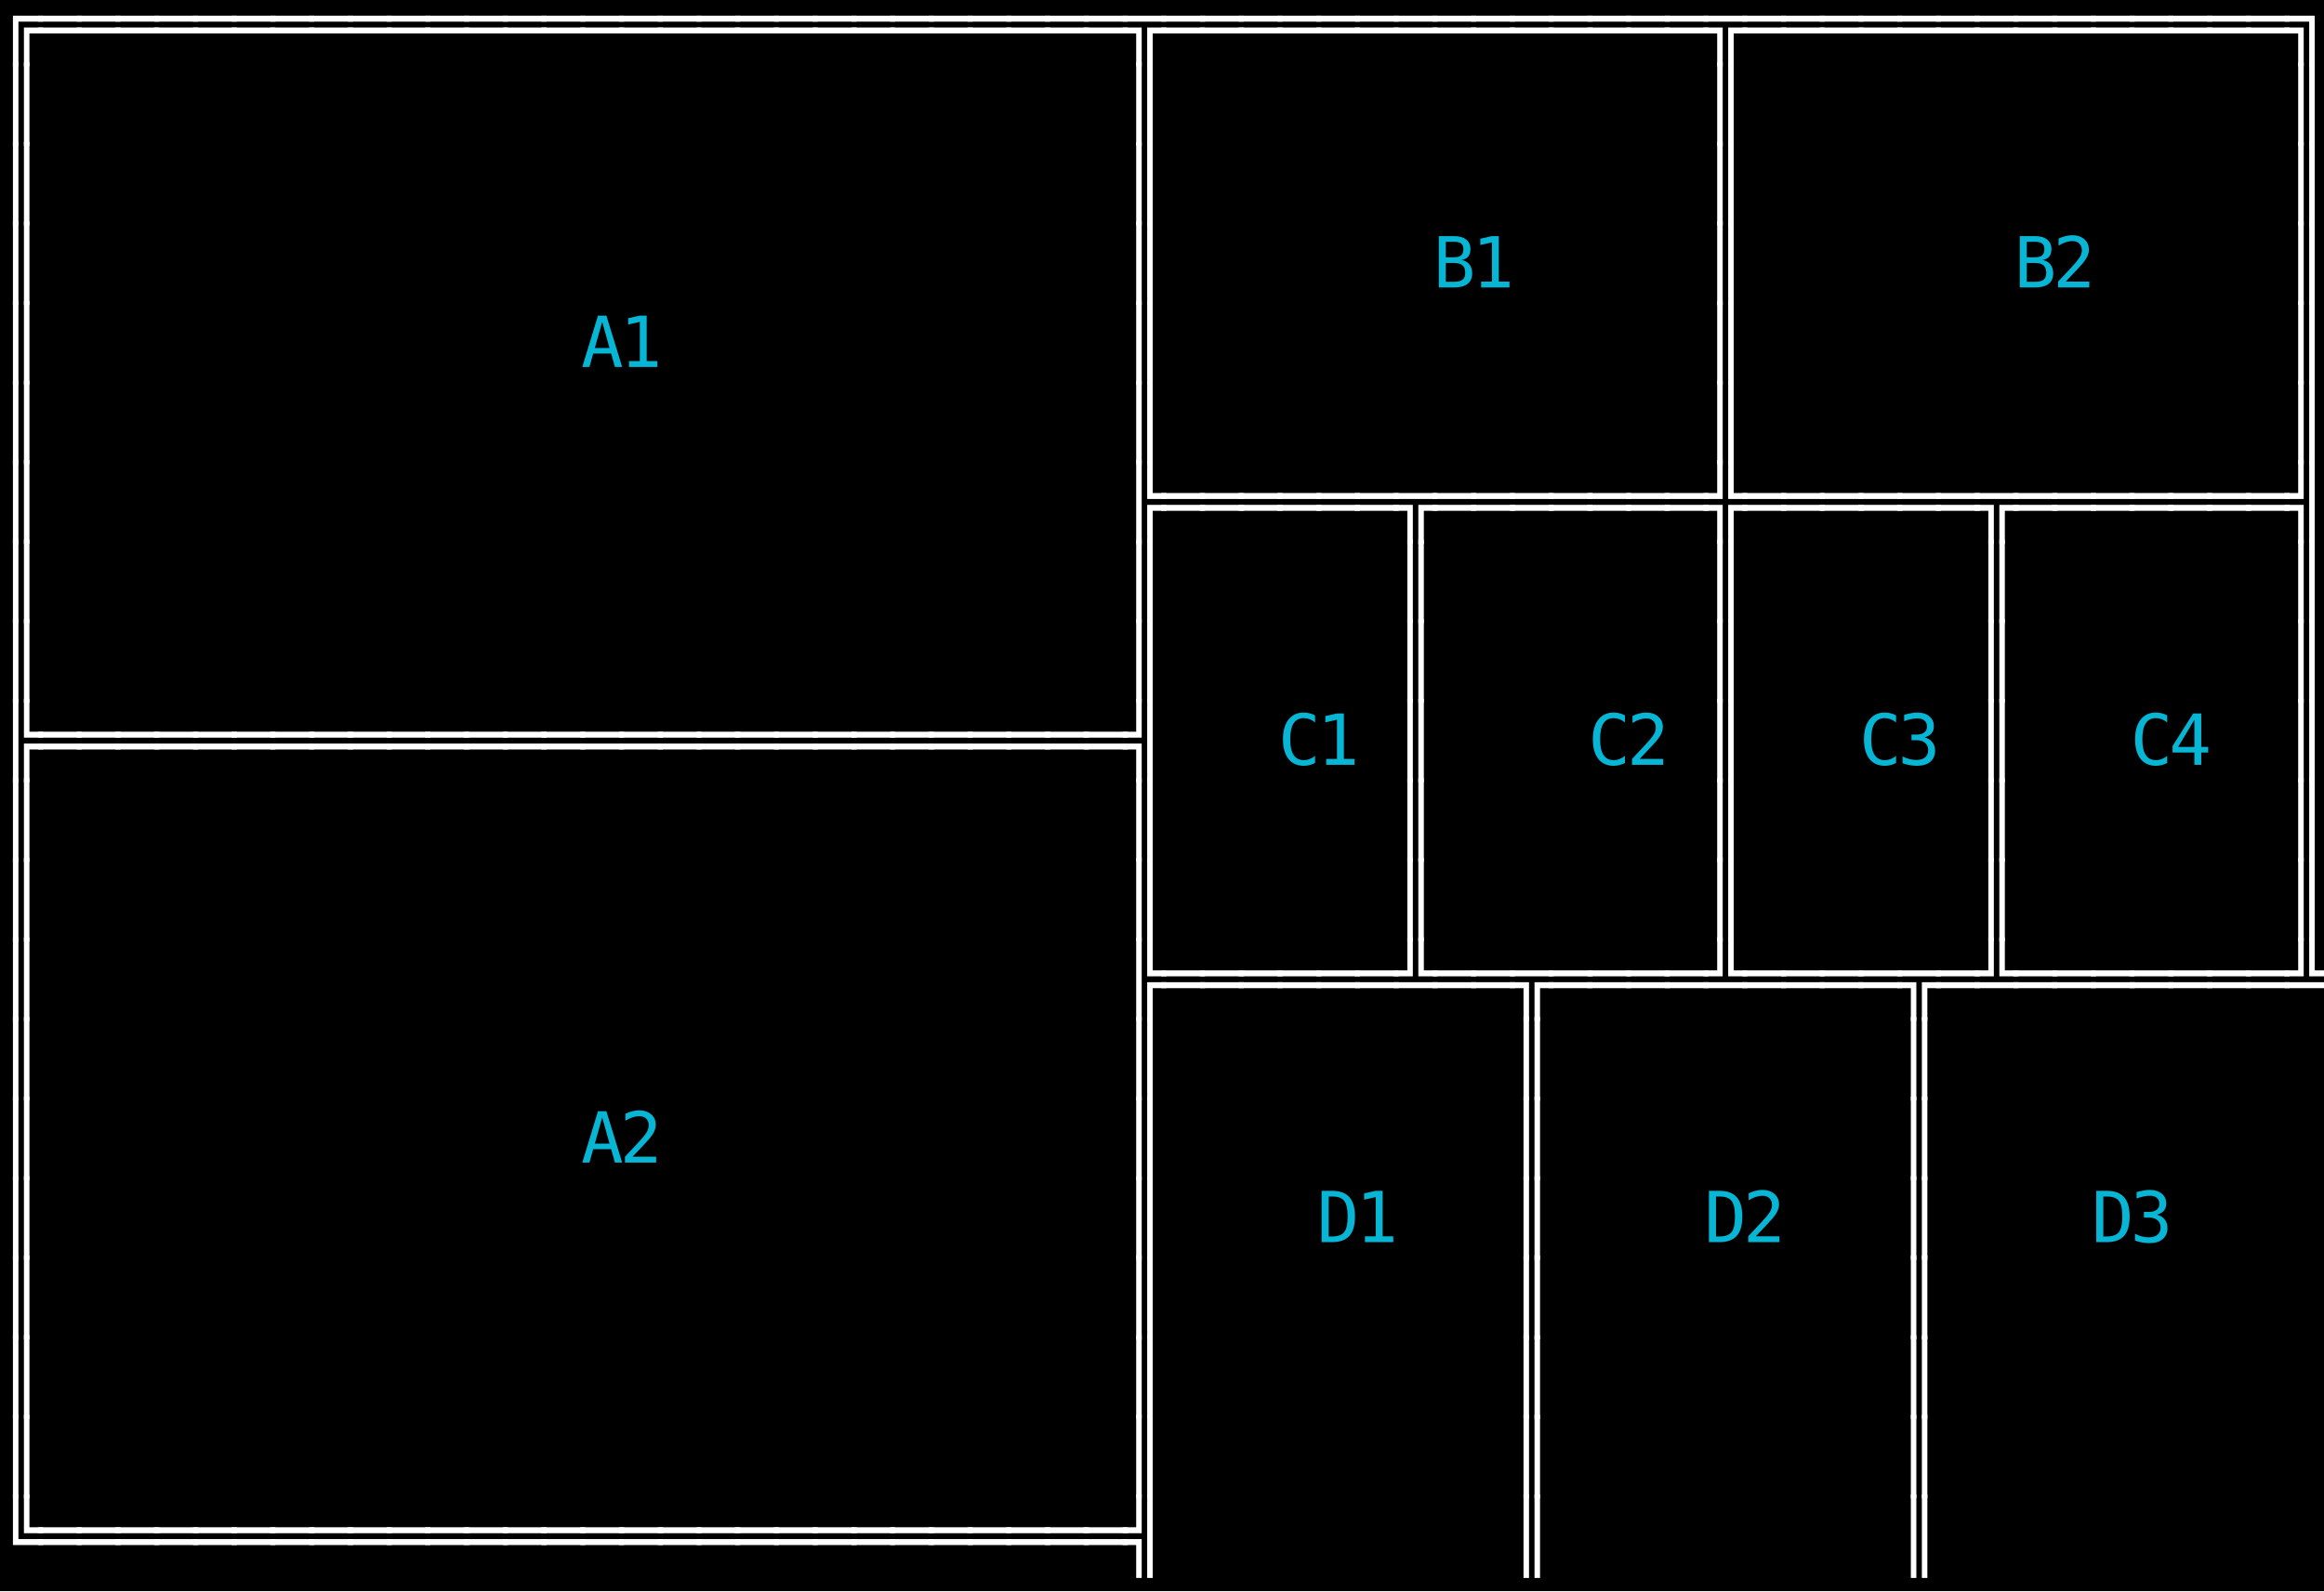
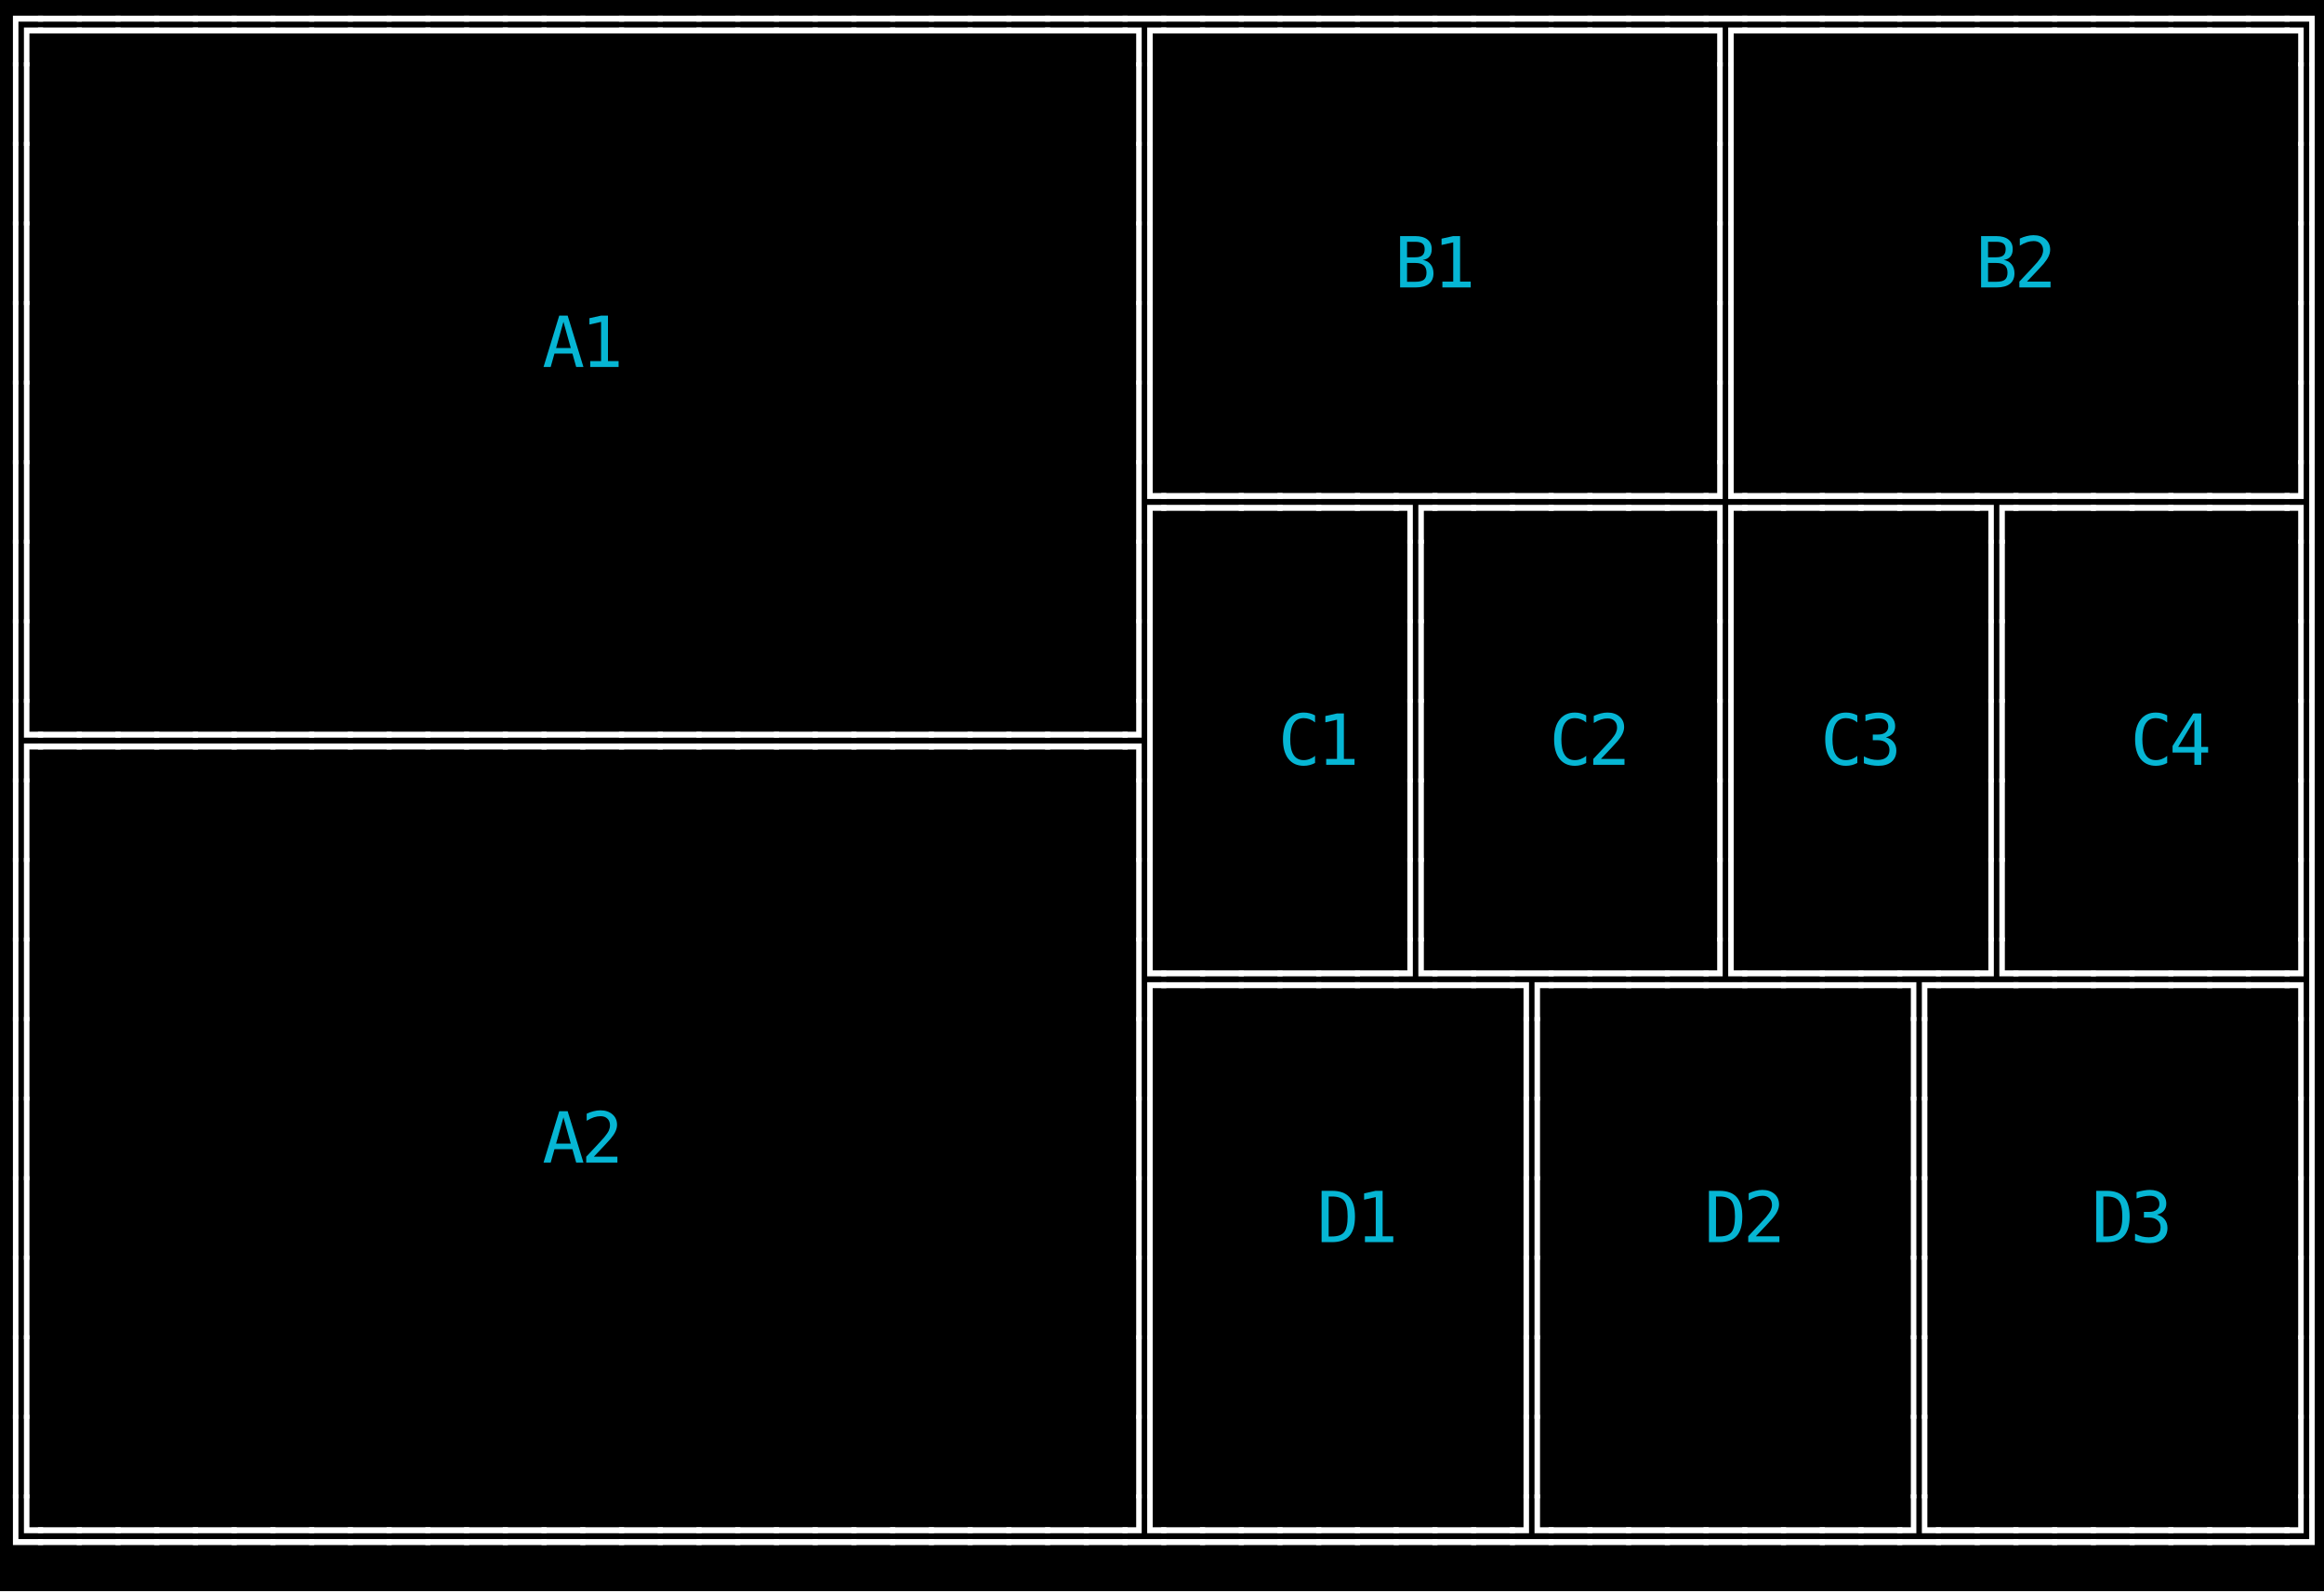
<svg xmlns="http://www.w3.org/2000/svg" width="33.00em" height="22.60em">
  <style>svg {
  dominant-baseline: hanging;
  font-size: 1rem;
}
</style>
  <g shape-rendering="crispEdges">
    <rect x="0.00em" y="0.00em" width="33.00em" height="22.60em" fill="#000000" />
    <rect x="0.00em" y="0.00em" width="33.00em" height="1.13em" fill="#000000" />
    <rect x="0.00em" y="1.13em" width="33.00em" height="1.13em" fill="#000000" />
    <rect x="0.00em" y="2.26em" width="33.00em" height="1.13em" fill="#000000" />
    <rect x="0.00em" y="3.39em" width="33.00em" height="1.13em" fill="#000000" />
    <rect x="0.00em" y="4.52em" width="33.00em" height="1.13em" fill="#000000" />
    <rect x="0.00em" y="5.65em" width="33.00em" height="1.13em" fill="#000000" />
    <rect x="0.00em" y="6.78em" width="33.00em" height="1.13em" fill="#000000" />
    <rect x="0.00em" y="7.91em" width="33.00em" height="1.13em" fill="#000000" />
    <rect x="0.00em" y="9.04em" width="33.00em" height="1.13em" fill="#000000" />
    <rect x="0.00em" y="10.17em" width="33.00em" height="1.13em" fill="#000000" />
    <rect x="0.00em" y="11.30em" width="33.00em" height="1.13em" fill="#000000" />
    <rect x="0.00em" y="12.43em" width="33.00em" height="1.13em" fill="#000000" />
    <rect x="0.00em" y="13.56em" width="33.00em" height="1.13em" fill="#000000" />
    <rect x="0.00em" y="14.69em" width="33.00em" height="1.13em" fill="#000000" />
    <rect x="0.00em" y="15.82em" width="33.00em" height="1.13em" fill="#000000" />
    <rect x="0.00em" y="16.95em" width="33.00em" height="1.13em" fill="#000000" />
    <rect x="0.00em" y="18.08em" width="33.00em" height="1.13em" fill="#000000" />
    <rect x="0.00em" y="19.21em" width="33.00em" height="1.13em" fill="#000000" />
    <rect x="0.00em" y="20.34em" width="33.00em" height="1.13em" fill="#000000" />
    <rect x="0.00em" y="21.47em" width="33.00em" height="1.13em" fill="#000000" />
  </g>
  <text fill="#ffffff" font-family="monospace">
    <tspan y="0.00em">
      <tspan x="0.00em">╔</tspan>
      <tspan x="0.55em">═</tspan>
      <tspan x="1.10em">═</tspan>
      <tspan x="1.65em">═</tspan>
      <tspan x="2.20em">═</tspan>
      <tspan x="2.75em">═</tspan>
      <tspan x="3.30em">═</tspan>
      <tspan x="3.85em">═</tspan>
      <tspan x="4.40em">═</tspan>
      <tspan x="4.95em">═</tspan>
      <tspan x="5.50em">═</tspan>
      <tspan x="6.05em">═</tspan>
      <tspan x="6.60em">═</tspan>
      <tspan x="7.15em">═</tspan>
      <tspan x="7.70em">═</tspan>
      <tspan x="8.25em">═</tspan>
      <tspan x="8.80em">═</tspan>
      <tspan x="9.35em">═</tspan>
      <tspan x="9.90em">═</tspan>
      <tspan x="10.45em">═</tspan>
      <tspan x="11.00em">═</tspan>
      <tspan x="11.55em">═</tspan>
      <tspan x="12.10em">═</tspan>
      <tspan x="12.65em">═</tspan>
      <tspan x="13.20em">═</tspan>
      <tspan x="13.75em">═</tspan>
      <tspan x="14.30em">═</tspan>
      <tspan x="14.85em">═</tspan>
      <tspan x="15.40em">═</tspan>
      <tspan x="15.95em">╦</tspan>
      <tspan x="16.50em">═</tspan>
      <tspan x="17.05em">═</tspan>
      <tspan x="17.60em">═</tspan>
      <tspan x="18.15em">═</tspan>
      <tspan x="18.70em">═</tspan>
      <tspan x="19.25em">═</tspan>
      <tspan x="19.80em">═</tspan>
      <tspan x="20.35em">═</tspan>
      <tspan x="20.90em">═</tspan>
      <tspan x="21.45em">═</tspan>
      <tspan x="22.00em">═</tspan>
      <tspan x="22.55em">═</tspan>
      <tspan x="23.10em">═</tspan>
      <tspan x="23.65em">═</tspan>
      <tspan x="24.20em">╦</tspan>
      <tspan x="24.75em">═</tspan>
      <tspan x="25.30em">═</tspan>
      <tspan x="25.85em">═</tspan>
      <tspan x="26.40em">═</tspan>
      <tspan x="26.95em">═</tspan>
      <tspan x="27.50em">═</tspan>
      <tspan x="28.05em">═</tspan>
      <tspan x="28.60em">═</tspan>
      <tspan x="29.15em">═</tspan>
      <tspan x="29.70em">═</tspan>
      <tspan x="30.25em">═</tspan>
      <tspan x="30.80em">═</tspan>
      <tspan x="31.35em">═</tspan>
      <tspan x="31.90em">═</tspan>
      <tspan x="32.45em">╗</tspan>
    </tspan>
    <tspan y="1.13em">
      <tspan x="0.00em">║</tspan>
      <tspan x="15.95em">║</tspan>
      <tspan x="24.20em">║</tspan>
      <tspan x="32.45em">║</tspan>
    </tspan>
    <tspan y="2.26em">
      <tspan x="0.00em">║</tspan>
      <tspan x="15.95em">║</tspan>
      <tspan x="24.20em">║</tspan>
      <tspan x="32.45em">║</tspan>
    </tspan>
    <tspan y="3.39em">
      <tspan x="0.00em">║</tspan>
      <tspan x="15.95em">║</tspan>
-       <tspan x="20.35em" fill="#06b6d4">B</tspan>
-       <tspan x="20.90em" fill="#06b6d4">1</tspan>
-       <tspan x="24.20em">║</tspan>
-       <tspan x="28.60em" fill="#06b6d4">B</tspan>
-       <tspan x="29.15em" fill="#06b6d4">2</tspan>
+       <tspan x="19.80em" fill="#06b6d4">B</tspan>
+       <tspan x="20.35em" fill="#06b6d4">1</tspan>
+       <tspan x="24.20em">║</tspan>
+       <tspan x="28.05em" fill="#06b6d4">B</tspan>
+       <tspan x="28.60em" fill="#06b6d4">2</tspan>
      <tspan x="32.45em">║</tspan>
    </tspan>
    <tspan y="4.52em">
      <tspan x="0.00em">║</tspan>
-       <tspan x="8.25em" fill="#06b6d4">A</tspan>
-       <tspan x="8.80em" fill="#06b6d4">1</tspan>
+       <tspan x="7.70em" fill="#06b6d4">A</tspan>
+       <tspan x="8.25em" fill="#06b6d4">1</tspan>
      <tspan x="15.95em">║</tspan>
      <tspan x="24.20em">║</tspan>
      <tspan x="32.45em">║</tspan>
    </tspan>
    <tspan y="5.65em">
      <tspan x="0.00em">║</tspan>
      <tspan x="15.95em">║</tspan>
      <tspan x="24.20em">║</tspan>
      <tspan x="32.45em">║</tspan>
    </tspan>
    <tspan y="6.78em">
      <tspan x="0.00em">║</tspan>
      <tspan x="15.95em">╠</tspan>
      <tspan x="16.50em">═</tspan>
      <tspan x="17.05em">═</tspan>
      <tspan x="17.60em">═</tspan>
      <tspan x="18.15em">═</tspan>
      <tspan x="18.70em">═</tspan>
      <tspan x="19.25em">═</tspan>
      <tspan x="19.80em">╦</tspan>
      <tspan x="20.35em">═</tspan>
      <tspan x="20.90em">═</tspan>
      <tspan x="21.45em">═</tspan>
      <tspan x="22.00em">═</tspan>
      <tspan x="22.55em">═</tspan>
      <tspan x="23.10em">═</tspan>
      <tspan x="23.65em">═</tspan>
      <tspan x="24.20em">╬</tspan>
      <tspan x="24.75em">═</tspan>
      <tspan x="25.30em">═</tspan>
      <tspan x="25.85em">═</tspan>
      <tspan x="26.40em">═</tspan>
      <tspan x="26.95em">═</tspan>
      <tspan x="27.50em">═</tspan>
      <tspan x="28.05em">╦</tspan>
      <tspan x="28.60em">═</tspan>
      <tspan x="29.15em">═</tspan>
      <tspan x="29.70em">═</tspan>
      <tspan x="30.25em">═</tspan>
      <tspan x="30.80em">═</tspan>
      <tspan x="31.35em">═</tspan>
      <tspan x="31.90em">═</tspan>
      <tspan x="32.45em">╣</tspan>
    </tspan>
    <tspan y="7.91em">
      <tspan x="0.00em">║</tspan>
      <tspan x="15.95em">║</tspan>
      <tspan x="19.80em">║</tspan>
      <tspan x="24.20em">║</tspan>
      <tspan x="28.05em">║</tspan>
      <tspan x="32.45em">║</tspan>
    </tspan>
    <tspan y="9.04em">
      <tspan x="0.00em">║</tspan>
      <tspan x="15.95em">║</tspan>
      <tspan x="19.80em">║</tspan>
      <tspan x="24.20em">║</tspan>
      <tspan x="28.05em">║</tspan>
      <tspan x="32.45em">║</tspan>
    </tspan>
    <tspan y="10.17em">
      <tspan x="0.00em">╠</tspan>
      <tspan x="0.55em">═</tspan>
      <tspan x="1.10em">═</tspan>
      <tspan x="1.65em">═</tspan>
      <tspan x="2.20em">═</tspan>
      <tspan x="2.75em">═</tspan>
      <tspan x="3.30em">═</tspan>
      <tspan x="3.85em">═</tspan>
      <tspan x="4.40em">═</tspan>
      <tspan x="4.95em">═</tspan>
      <tspan x="5.50em">═</tspan>
      <tspan x="6.05em">═</tspan>
      <tspan x="6.60em">═</tspan>
      <tspan x="7.15em">═</tspan>
      <tspan x="7.70em">═</tspan>
      <tspan x="8.25em">═</tspan>
      <tspan x="8.80em">═</tspan>
      <tspan x="9.35em">═</tspan>
      <tspan x="9.90em">═</tspan>
      <tspan x="10.45em">═</tspan>
      <tspan x="11.00em">═</tspan>
      <tspan x="11.55em">═</tspan>
      <tspan x="12.10em">═</tspan>
      <tspan x="12.65em">═</tspan>
      <tspan x="13.20em">═</tspan>
      <tspan x="13.75em">═</tspan>
      <tspan x="14.30em">═</tspan>
      <tspan x="14.85em">═</tspan>
      <tspan x="15.40em">═</tspan>
      <tspan x="15.95em">╣</tspan>
      <tspan x="18.15em" fill="#06b6d4">C</tspan>
      <tspan x="18.70em" fill="#06b6d4">1</tspan>
      <tspan x="19.80em">║</tspan>
-       <tspan x="22.55em" fill="#06b6d4">C</tspan>
-       <tspan x="23.10em" fill="#06b6d4">2</tspan>
-       <tspan x="24.20em">║</tspan>
-       <tspan x="26.40em" fill="#06b6d4">C</tspan>
-       <tspan x="26.95em" fill="#06b6d4">3</tspan>
+       <tspan x="22.00em" fill="#06b6d4">C</tspan>
+       <tspan x="22.55em" fill="#06b6d4">2</tspan>
+       <tspan x="24.20em">║</tspan>
+       <tspan x="25.85em" fill="#06b6d4">C</tspan>
+       <tspan x="26.40em" fill="#06b6d4">3</tspan>
      <tspan x="28.05em">║</tspan>
      <tspan x="30.25em" fill="#06b6d4">C</tspan>
      <tspan x="30.80em" fill="#06b6d4">4</tspan>
      <tspan x="32.45em">║</tspan>
    </tspan>
    <tspan y="11.30em">
      <tspan x="0.00em">║</tspan>
      <tspan x="15.95em">║</tspan>
      <tspan x="19.80em">║</tspan>
      <tspan x="24.20em">║</tspan>
      <tspan x="28.05em">║</tspan>
      <tspan x="32.45em">║</tspan>
    </tspan>
    <tspan y="12.43em">
      <tspan x="0.00em">║</tspan>
      <tspan x="15.95em">║</tspan>
      <tspan x="19.80em">║</tspan>
      <tspan x="24.20em">║</tspan>
      <tspan x="28.05em">║</tspan>
      <tspan x="32.45em">║</tspan>
    </tspan>
    <tspan y="13.56em">
      <tspan x="0.00em">║</tspan>
      <tspan x="15.95em">╠</tspan>
      <tspan x="16.50em">═</tspan>
      <tspan x="17.05em">═</tspan>
      <tspan x="17.60em">═</tspan>
      <tspan x="18.15em">═</tspan>
      <tspan x="18.70em">═</tspan>
      <tspan x="19.25em">═</tspan>
      <tspan x="19.80em">╩</tspan>
      <tspan x="20.35em">═</tspan>
      <tspan x="20.90em">═</tspan>
      <tspan x="21.45em">╦</tspan>
      <tspan x="22.00em">═</tspan>
      <tspan x="22.55em">═</tspan>
      <tspan x="23.10em">═</tspan>
      <tspan x="23.65em">═</tspan>
      <tspan x="24.20em">╩</tspan>
      <tspan x="24.75em">═</tspan>
      <tspan x="25.30em">═</tspan>
      <tspan x="25.85em">═</tspan>
      <tspan x="26.40em">═</tspan>
      <tspan x="26.95em">╦</tspan>
      <tspan x="27.50em">═</tspan>
      <tspan x="28.05em">╩</tspan>
      <tspan x="28.60em">═</tspan>
      <tspan x="29.15em">═</tspan>
      <tspan x="29.70em">═</tspan>
      <tspan x="30.25em">═</tspan>
      <tspan x="30.80em">═</tspan>
      <tspan x="31.35em">═</tspan>
      <tspan x="31.90em">═</tspan>
-       <tspan x="32.45em">╩</tspan>
+       <tspan x="32.45em">╣</tspan>
    </tspan>
    <tspan y="14.69em">
      <tspan x="0.00em">║</tspan>
      <tspan x="15.95em">║</tspan>
      <tspan x="21.45em">║</tspan>
      <tspan x="26.95em">║</tspan>
+       <tspan x="32.45em">║</tspan>
    </tspan>
    <tspan y="15.82em">
      <tspan x="0.00em">║</tspan>
-       <tspan x="8.25em" fill="#06b6d4">A</tspan>
-       <tspan x="8.80em" fill="#06b6d4">2</tspan>
-       <tspan x="15.95em">║</tspan>
-       <tspan x="21.45em">║</tspan>
-       <tspan x="26.95em">║</tspan>
+       <tspan x="7.70em" fill="#06b6d4">A</tspan>
+       <tspan x="8.25em" fill="#06b6d4">2</tspan>
+       <tspan x="15.95em">║</tspan>
+       <tspan x="21.45em">║</tspan>
+       <tspan x="26.95em">║</tspan>
+       <tspan x="32.45em">║</tspan>
    </tspan>
    <tspan y="16.95em">
      <tspan x="0.00em">║</tspan>
      <tspan x="15.95em">║</tspan>
      <tspan x="18.70em" fill="#06b6d4">D</tspan>
      <tspan x="19.25em" fill="#06b6d4">1</tspan>
      <tspan x="21.45em">║</tspan>
      <tspan x="24.20em" fill="#06b6d4">D</tspan>
      <tspan x="24.75em" fill="#06b6d4">2</tspan>
      <tspan x="26.95em">║</tspan>
      <tspan x="29.70em" fill="#06b6d4">D</tspan>
      <tspan x="30.25em" fill="#06b6d4">3</tspan>
+       <tspan x="32.45em">║</tspan>
    </tspan>
    <tspan y="18.08em">
      <tspan x="0.00em">║</tspan>
      <tspan x="15.95em">║</tspan>
      <tspan x="21.45em">║</tspan>
      <tspan x="26.95em">║</tspan>
+       <tspan x="32.45em">║</tspan>
    </tspan>
    <tspan y="19.21em">
      <tspan x="0.00em">║</tspan>
      <tspan x="15.95em">║</tspan>
      <tspan x="21.45em">║</tspan>
      <tspan x="26.95em">║</tspan>
+       <tspan x="32.45em">║</tspan>
    </tspan>
    <tspan y="20.34em">
      <tspan x="0.00em">║</tspan>
      <tspan x="15.95em">║</tspan>
      <tspan x="21.45em">║</tspan>
      <tspan x="26.95em">║</tspan>
+       <tspan x="32.45em">║</tspan>
    </tspan>
    <tspan y="21.47em">
      <tspan x="0.00em">╚</tspan>
      <tspan x="0.55em">═</tspan>
      <tspan x="1.10em">═</tspan>
      <tspan x="1.65em">═</tspan>
      <tspan x="2.20em">═</tspan>
      <tspan x="2.75em">═</tspan>
      <tspan x="3.30em">═</tspan>
      <tspan x="3.85em">═</tspan>
      <tspan x="4.40em">═</tspan>
      <tspan x="4.95em">═</tspan>
      <tspan x="5.50em">═</tspan>
      <tspan x="6.05em">═</tspan>
      <tspan x="6.60em">═</tspan>
      <tspan x="7.15em">═</tspan>
      <tspan x="7.70em">═</tspan>
      <tspan x="8.25em">═</tspan>
      <tspan x="8.80em">═</tspan>
      <tspan x="9.35em">═</tspan>
      <tspan x="9.90em">═</tspan>
      <tspan x="10.45em">═</tspan>
      <tspan x="11.00em">═</tspan>
      <tspan x="11.55em">═</tspan>
      <tspan x="12.10em">═</tspan>
      <tspan x="12.65em">═</tspan>
      <tspan x="13.20em">═</tspan>
      <tspan x="13.75em">═</tspan>
      <tspan x="14.30em">═</tspan>
      <tspan x="14.85em">═</tspan>
      <tspan x="15.40em">═</tspan>
-       <tspan x="15.95em">╣</tspan>
-       <tspan x="21.45em">║</tspan>
-       <tspan x="26.95em">║</tspan>
+       <tspan x="15.95em">╩</tspan>
+       <tspan x="16.50em">═</tspan>
+       <tspan x="17.05em">═</tspan>
+       <tspan x="17.60em">═</tspan>
+       <tspan x="18.15em">═</tspan>
+       <tspan x="18.70em">═</tspan>
+       <tspan x="19.25em">═</tspan>
+       <tspan x="19.80em">═</tspan>
+       <tspan x="20.35em">═</tspan>
+       <tspan x="20.90em">═</tspan>
+       <tspan x="21.45em">╩</tspan>
+       <tspan x="22.00em">═</tspan>
+       <tspan x="22.55em">═</tspan>
+       <tspan x="23.10em">═</tspan>
+       <tspan x="23.65em">═</tspan>
+       <tspan x="24.20em">═</tspan>
+       <tspan x="24.75em">═</tspan>
+       <tspan x="25.30em">═</tspan>
+       <tspan x="25.85em">═</tspan>
+       <tspan x="26.40em">═</tspan>
+       <tspan x="26.95em">╩</tspan>
+       <tspan x="27.50em">═</tspan>
+       <tspan x="28.05em">═</tspan>
+       <tspan x="28.60em">═</tspan>
+       <tspan x="29.15em">═</tspan>
+       <tspan x="29.70em">═</tspan>
+       <tspan x="30.25em">═</tspan>
+       <tspan x="30.80em">═</tspan>
+       <tspan x="31.35em">═</tspan>
+       <tspan x="31.90em">═</tspan>
+       <tspan x="32.45em">╝</tspan>
    </tspan>
  </text>
</svg>
